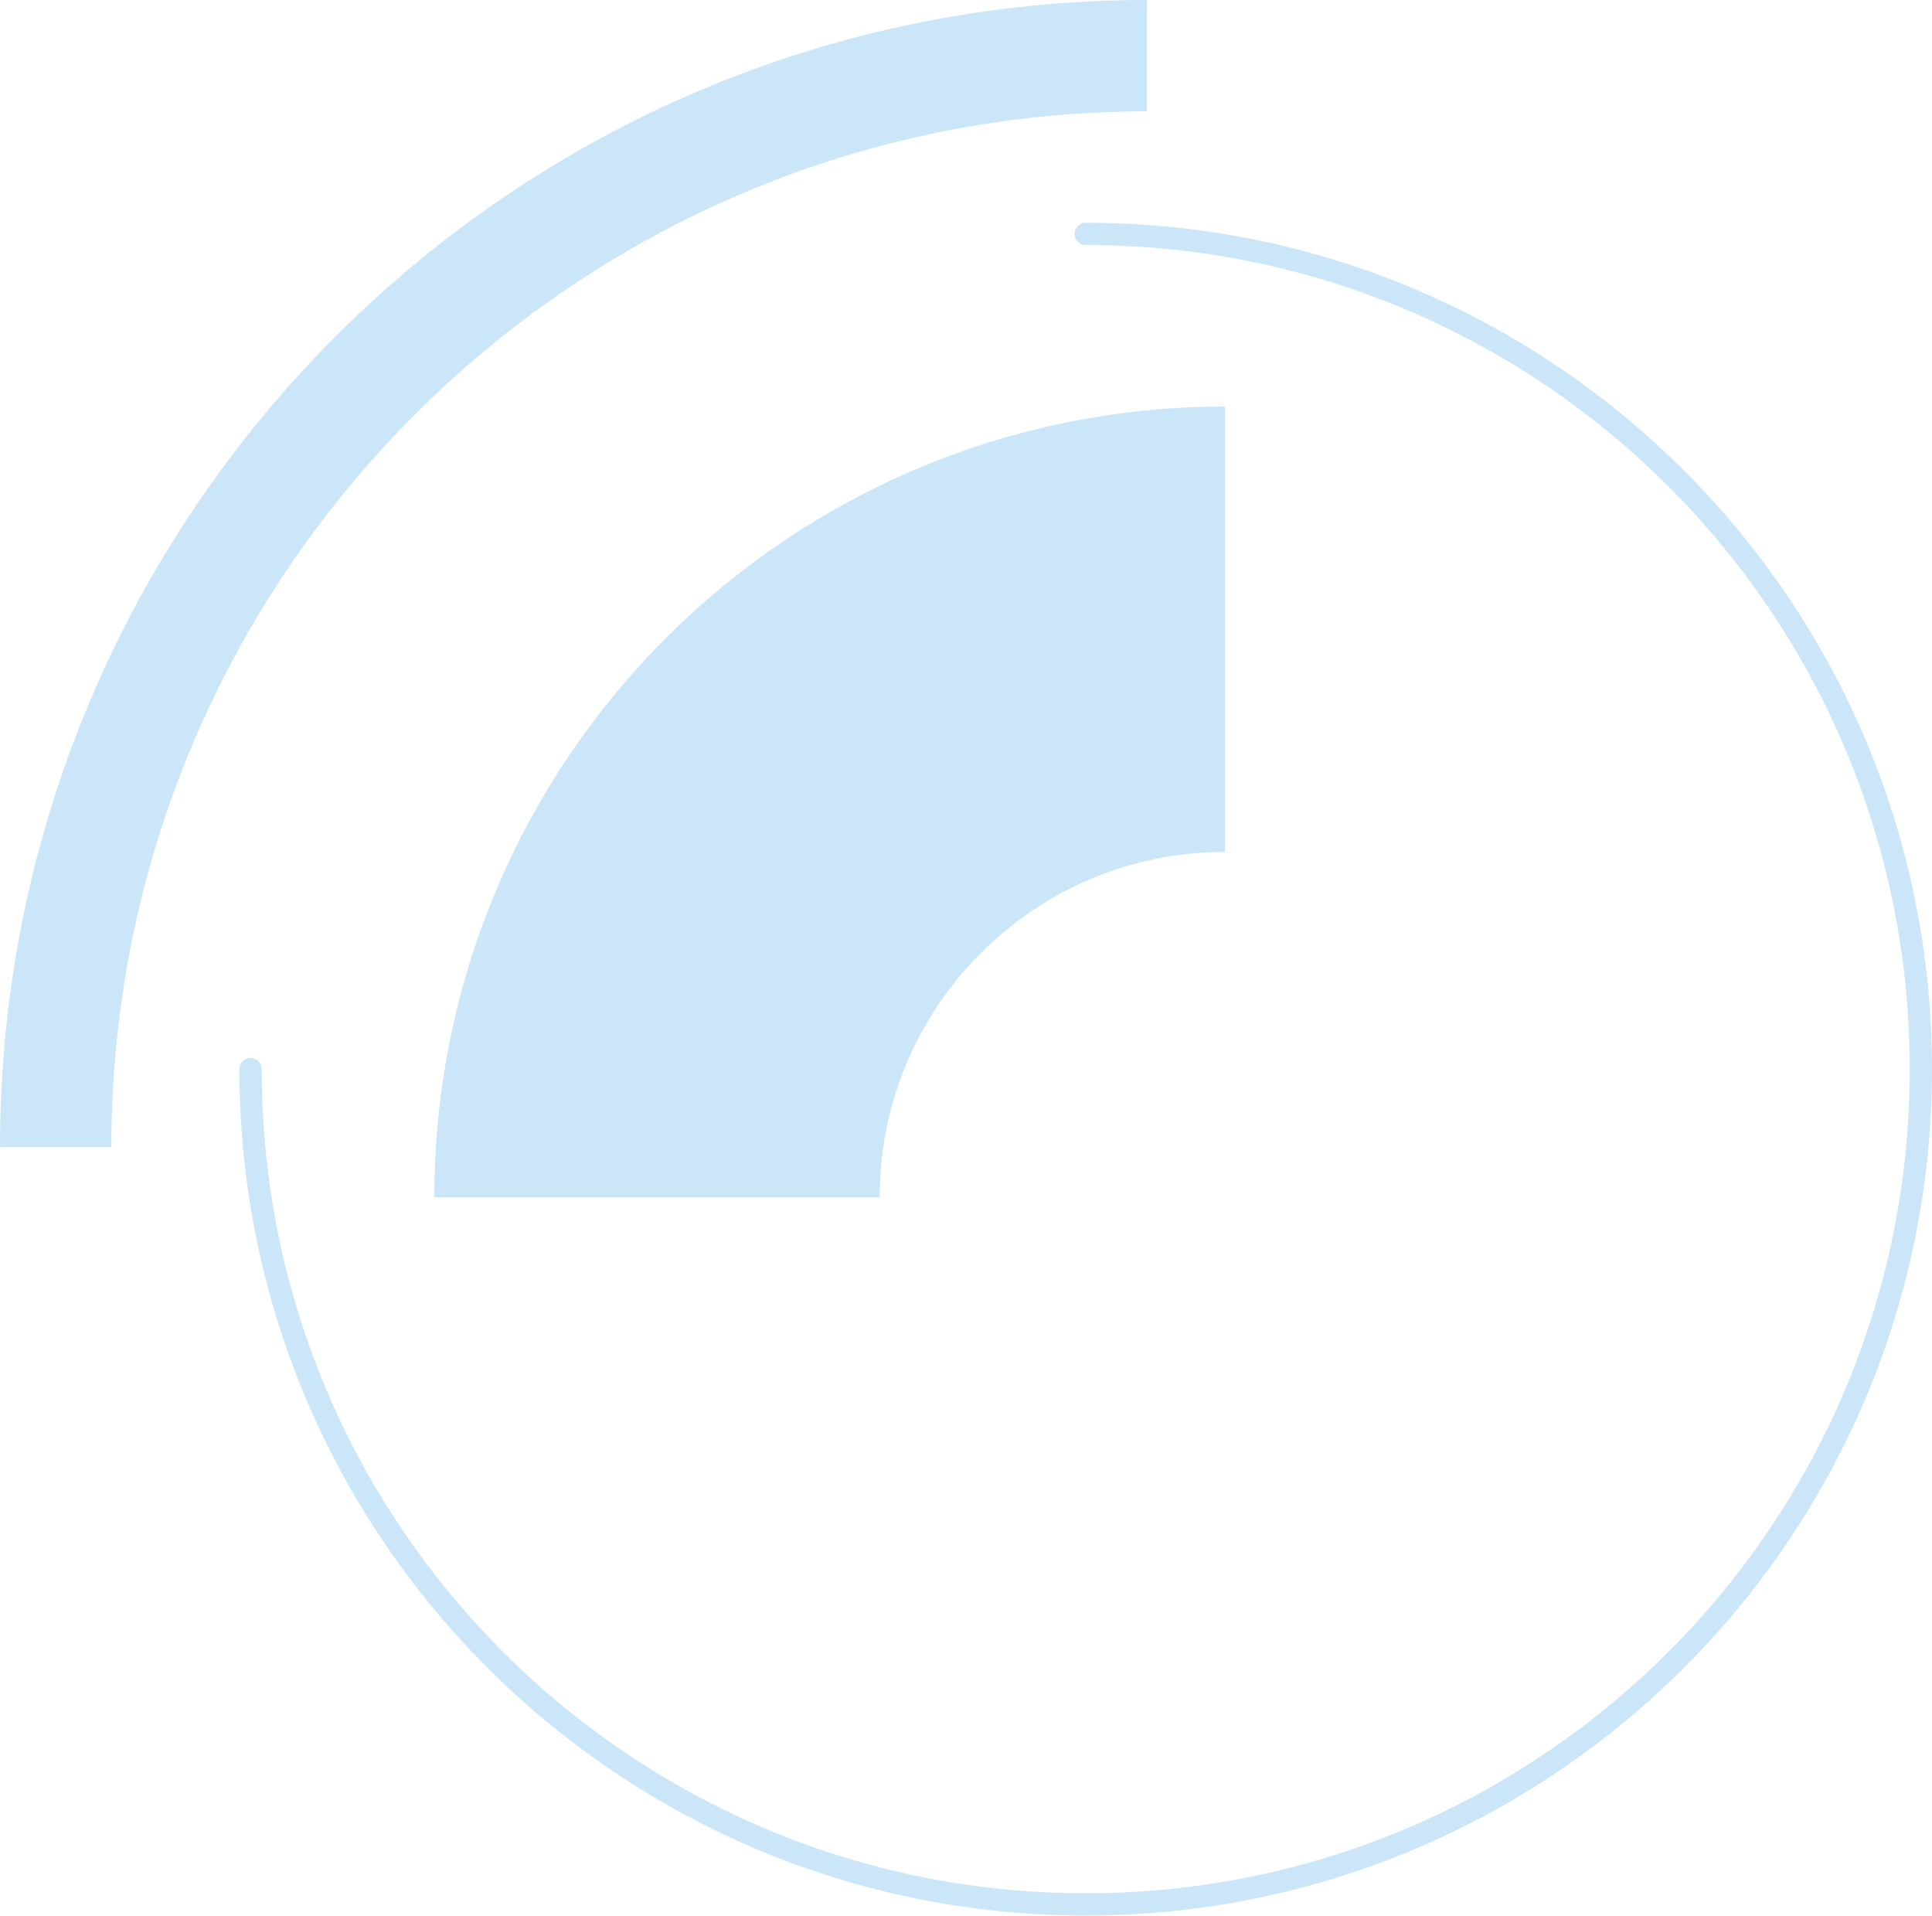
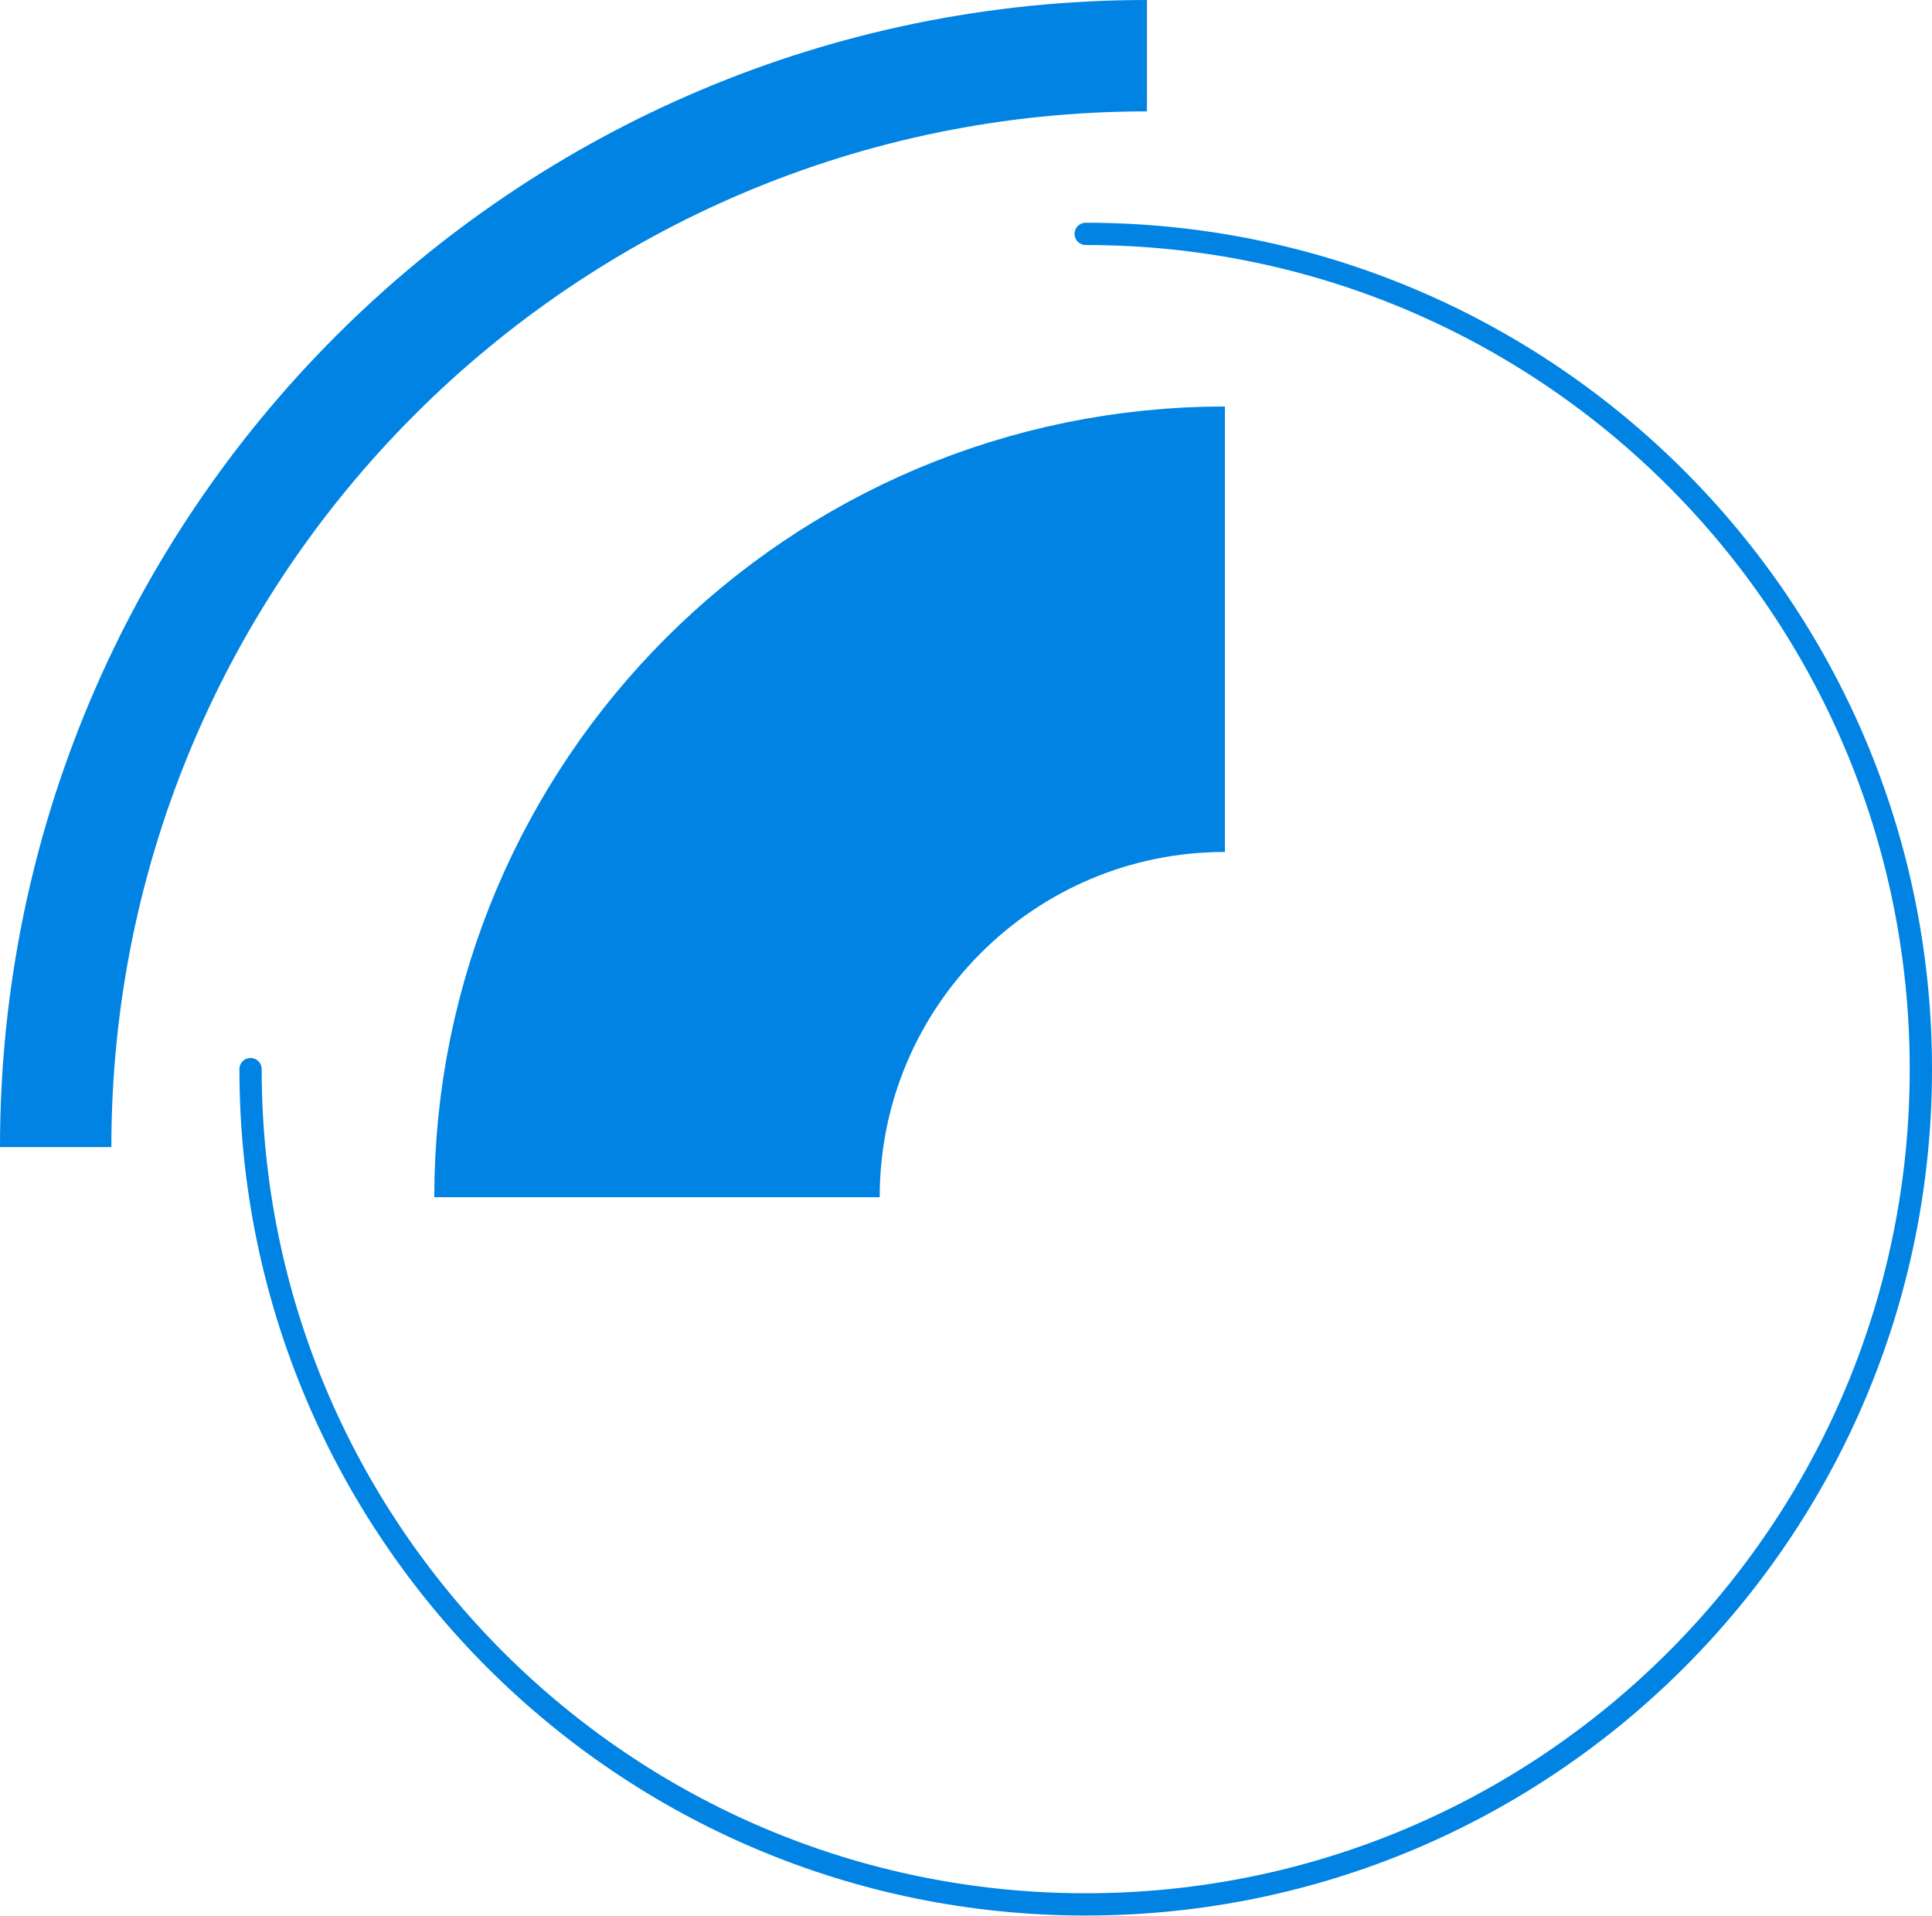
<svg xmlns="http://www.w3.org/2000/svg" width="100%" height="100%" viewBox="0 0 347 344" fill="none">
-   <g opacity="0.2">
-     <path d="M118 215C118 158.667 163.667 113 220 113" stroke="#0083E2" stroke-width="80" />
-     <path d="M10 206C10 97.752 97.752 10 206 10" stroke="#0083E2" stroke-width="20" />
-     <path d="M45 192C45 274.843 112.157 342 195 342C277.843 342 345 274.843 345 192C345 109.157 277.843 42 195 42" stroke="#0083E2" stroke-width="4" stroke-linecap="round" />
-   </g>
+   <path d="M118 215C118 158.667 163.667 113 220 113" stroke="#0083E2" stroke-width="80" />
+   <path d="M10 206C10 97.752 97.752 10 206 10" stroke="#0083E2" stroke-width="20" />
+   <path d="M45 192C45 274.843 112.157 342 195 342C277.843 342 345 274.843 345 192C345 109.157 277.843 42 195 42" stroke="#0083E2" stroke-width="4" stroke-linecap="round" />
</svg>
